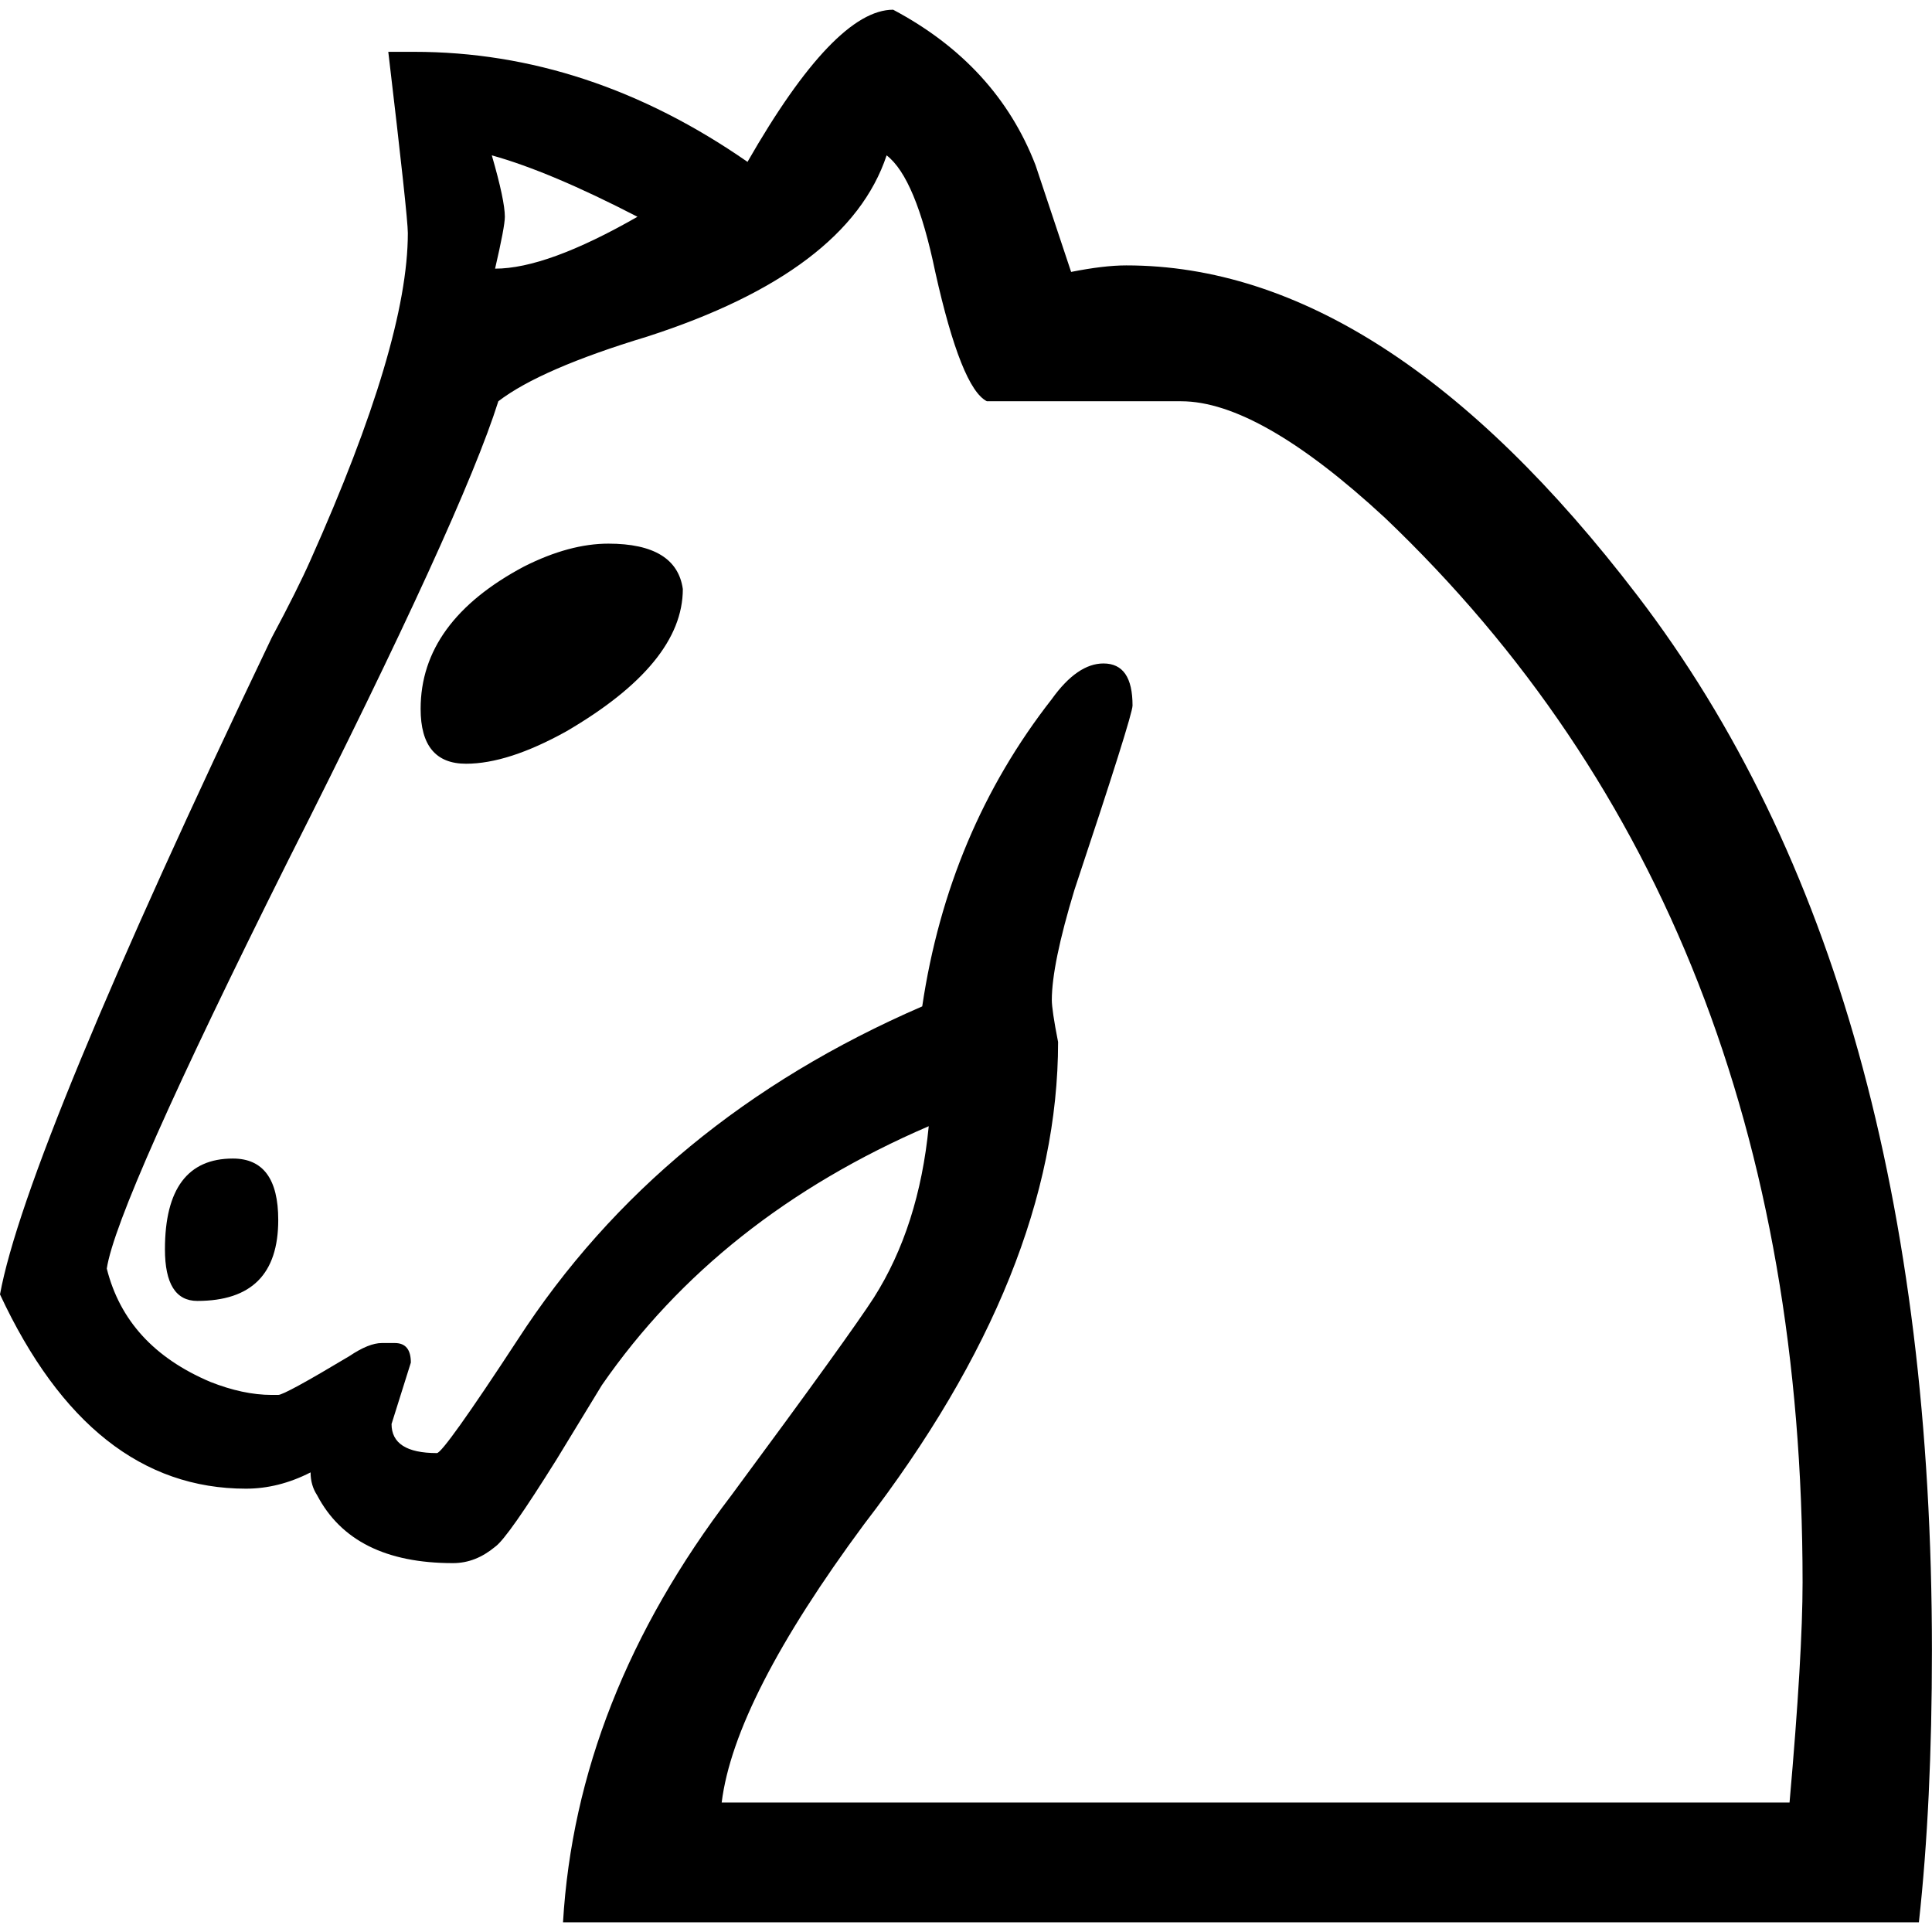
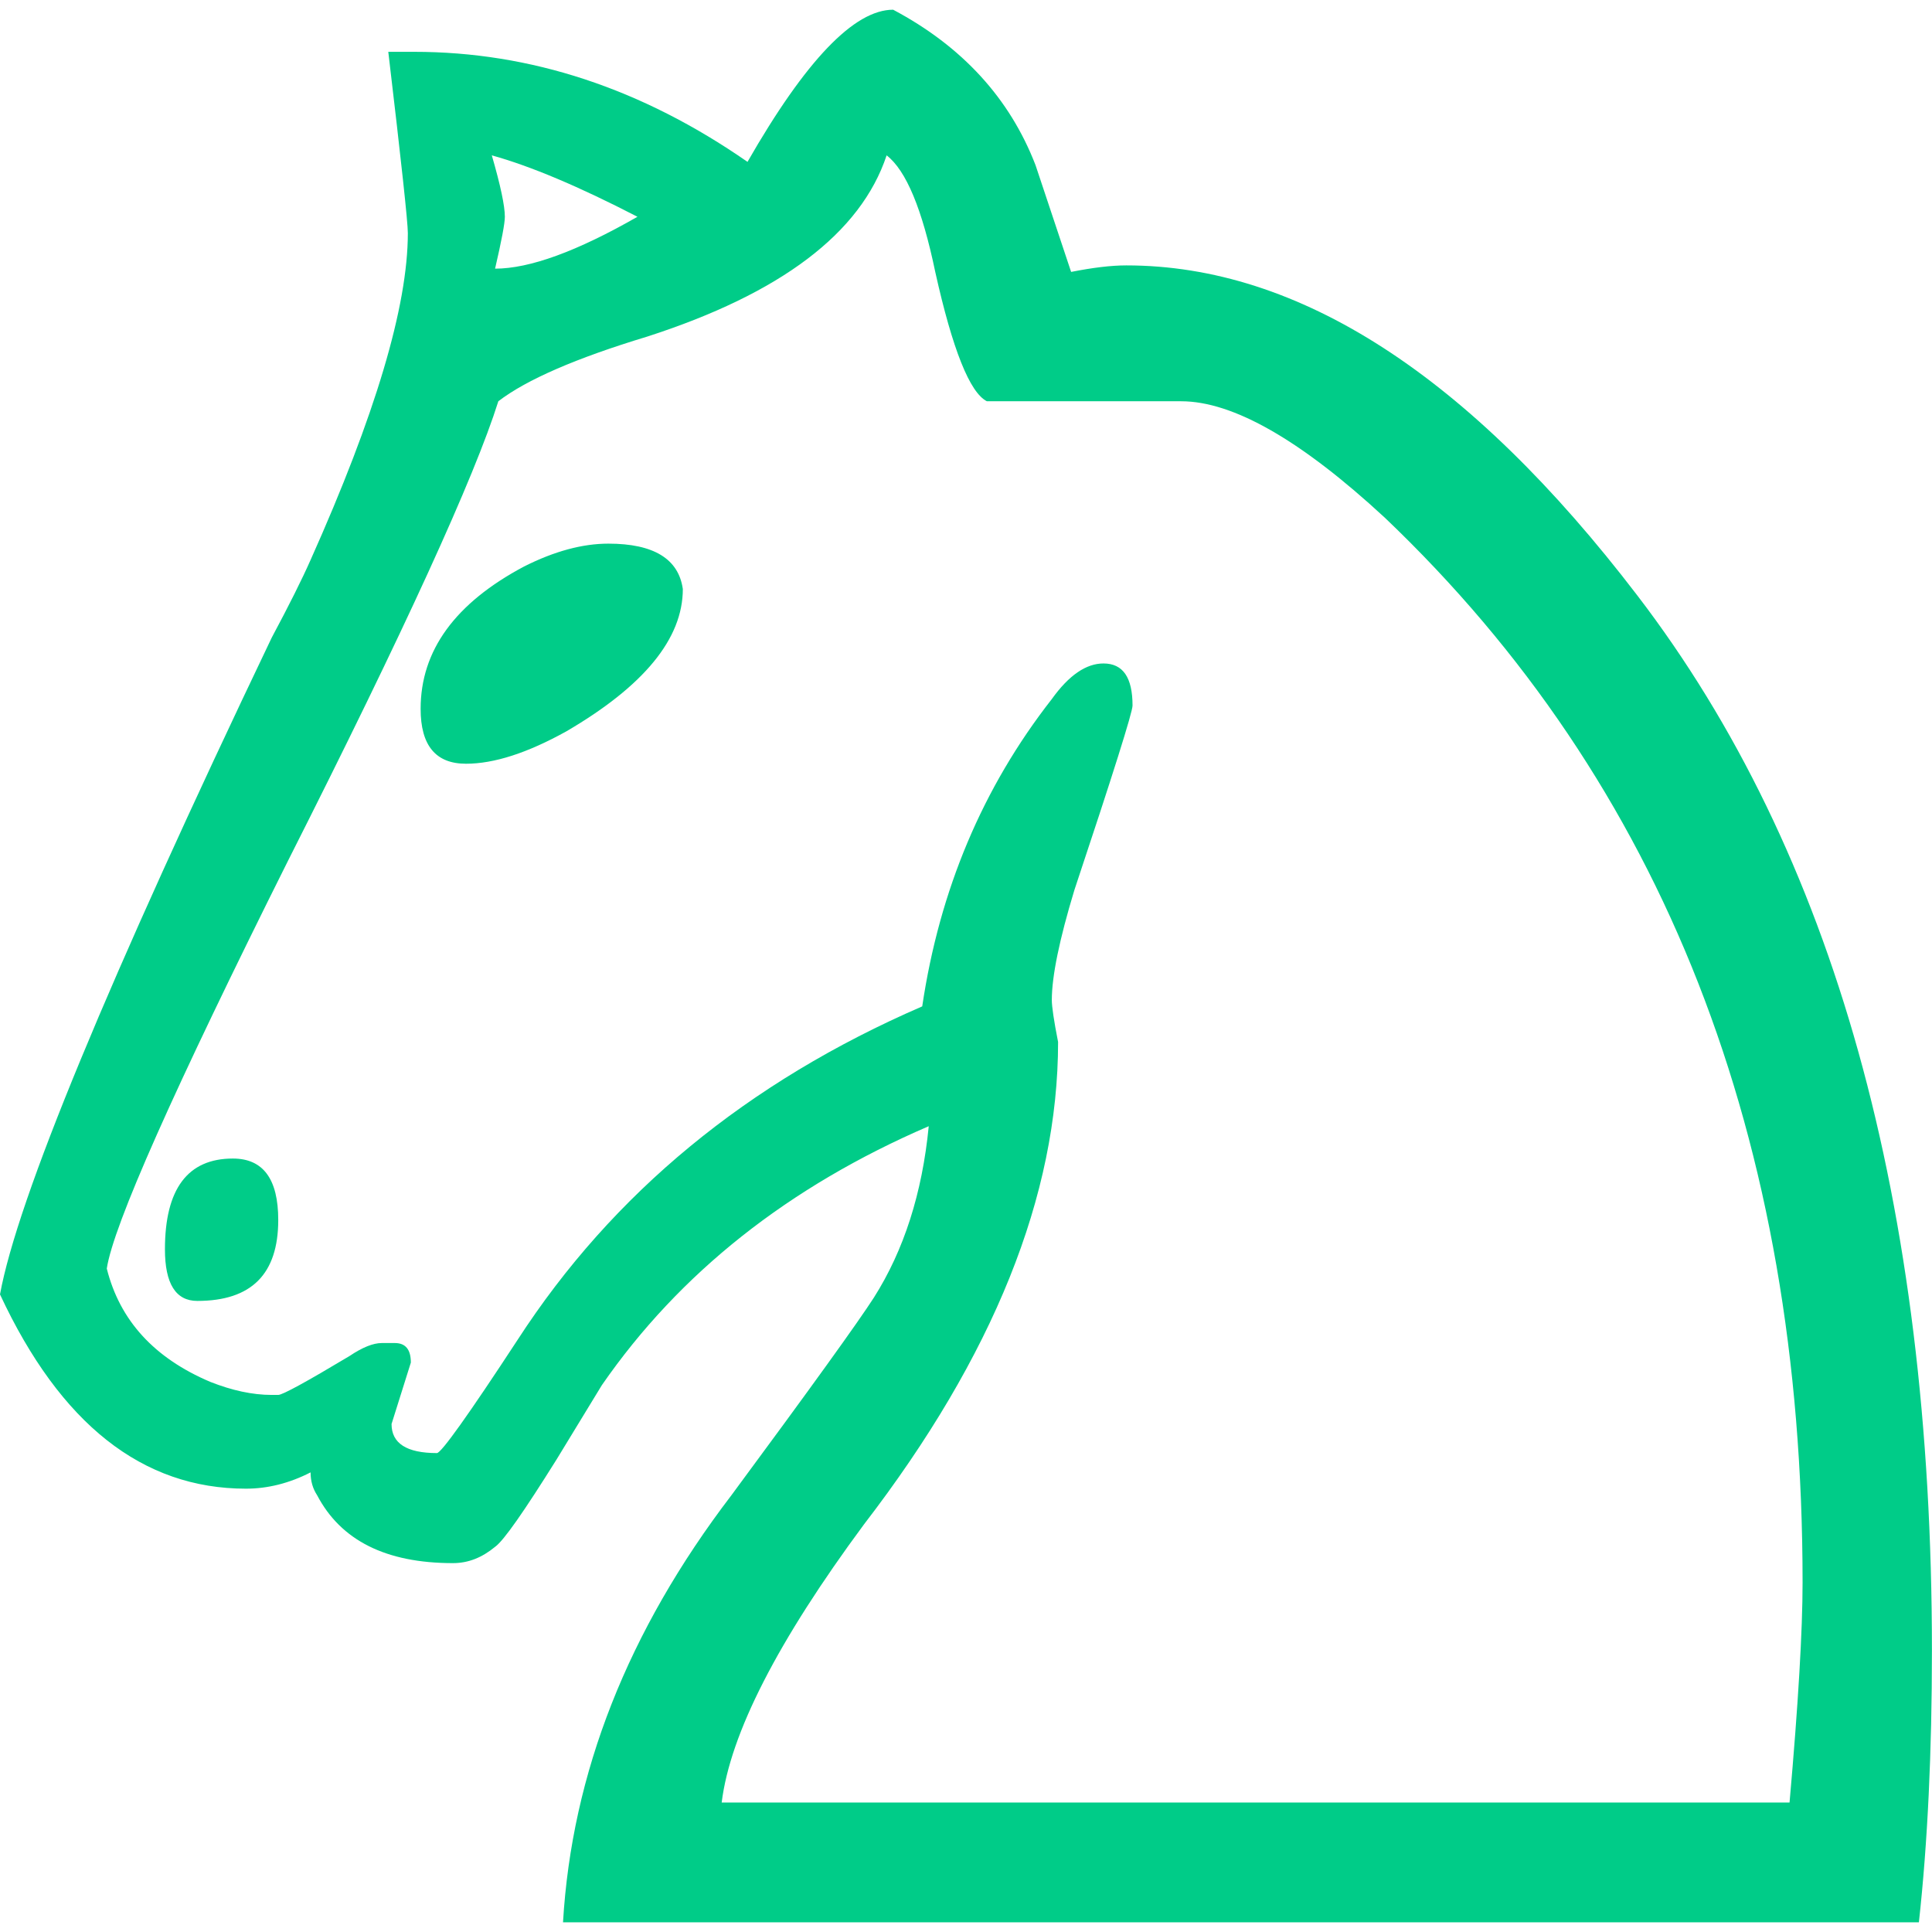
<svg xmlns="http://www.w3.org/2000/svg" id="b2" viewBox="0 0 77.073 76.298" width="100" height="100">
-   <g id="layer1" transform="translate(-741.36 -222.85)" style="fill:#000000">
+   <g id="layer1" transform="translate(-741.36 -222.85)" style="fill:#00CC88">
    <path d="m750.65 268.68c1.21 0 1.81 0.82 1.81 2.45 0 2.16-1.07 3.23-3.23 3.23-0.86 0-1.29-0.69-1.29-2.06 0-2.41 0.91-3.62 2.71-3.62m9.3-15.75c-1.21 0-1.81-0.73-1.81-2.19 0-2.33 1.38-4.22 4.13-5.68 1.21-0.61 2.33-0.91 3.36-0.91 1.81 0 2.8 0.61 2.97 1.81 0 1.98-1.55 3.87-4.65 5.68-1.55 0.86-2.88 1.29-4 1.29m1.03-24.27c0.35 1.21 0.52 2.02 0.52 2.45 0 0.26-0.13 0.95-0.39 2.07 1.38 0 3.27-0.69 5.68-2.07-2.32-1.2-4.26-2.02-5.81-2.45m-15.36 44.41c0.52 2.07 1.89 3.57 4.13 4.52 0.86 0.34 1.68 0.52 2.45 0.52h0.26c0.17 0 1.12-0.52 2.84-1.55 0.52-0.35 0.95-0.52 1.29-0.52h0.52c0.43 0 0.64 0.26 0.64 0.78l-0.77 2.45c0 0.77 0.6 1.16 1.81 1.16 0.17 0 1.25-1.51 3.22-4.52 3.79-5.85 9.17-10.28 16.14-13.3 0.69-4.64 2.41-8.73 5.17-12.26 0.68-0.95 1.37-1.42 2.06-1.42 0.78 0 1.16 0.56 1.16 1.68 0 0.26-0.77 2.71-2.32 7.36-0.6 1.98-0.9 3.44-0.9 4.39 0 0.25 0.08 0.81 0.25 1.67 0 6.12-2.58 12.53-7.74 19.24-3.44 4.65-5.34 8.35-5.68 11.1h42.6c0.35-3.96 0.52-6.88 0.52-8.78 0-17.73-5.55-31.88-16.66-42.47-3.35-3.1-6.06-4.65-8.13-4.65h-7.75c-0.68-0.34-1.37-2.06-2.06-5.16-0.52-2.5-1.16-4.05-1.94-4.65-1.03 3.1-4.22 5.51-9.55 7.23-2.84 0.86-4.82 1.72-5.94 2.58-0.95 3.02-3.74 9.13-8.39 18.33-4.56 9.13-6.97 14.55-7.23 16.27m72.29 26.08h-54.09c0.35-5.94 2.58-11.62 6.72-17.04 3.18-4.3 5.07-6.93 5.68-7.88 1.2-1.89 1.93-4.17 2.19-6.84-5.59 2.41-9.94 5.85-13.04 10.33l-1.81 2.97c-1.29 2.06-2.1 3.23-2.45 3.48-0.52 0.43-1.07 0.65-1.68 0.65-2.67 0-4.47-0.9-5.42-2.71-0.17-0.26-0.26-0.56-0.26-0.91-0.86 0.44-1.72 0.65-2.58 0.65-4.13 0-7.4-2.58-9.81-7.75 0.69-3.78 4.3-12.52 10.84-26.2 0.69-1.29 1.21-2.33 1.55-3.1 2.58-5.77 3.88-10.11 3.88-13.04 0-0.43-0.26-2.84-0.78-7.23h1.03c4.65 0 9.08 1.46 13.3 4.39 2.32-4.05 4.26-6.07 5.81-6.07 2.75 1.46 4.65 3.53 5.68 6.2l1.42 4.26c0.86-0.17 1.59-0.26 2.2-0.26 6.88 0 13.68 4.39 20.39 13.17 7.84 10.24 11.75 24.27 11.75 42.09 0 4.04-0.17 7.66-0.52 10.84" />
  </g>
</svg>
